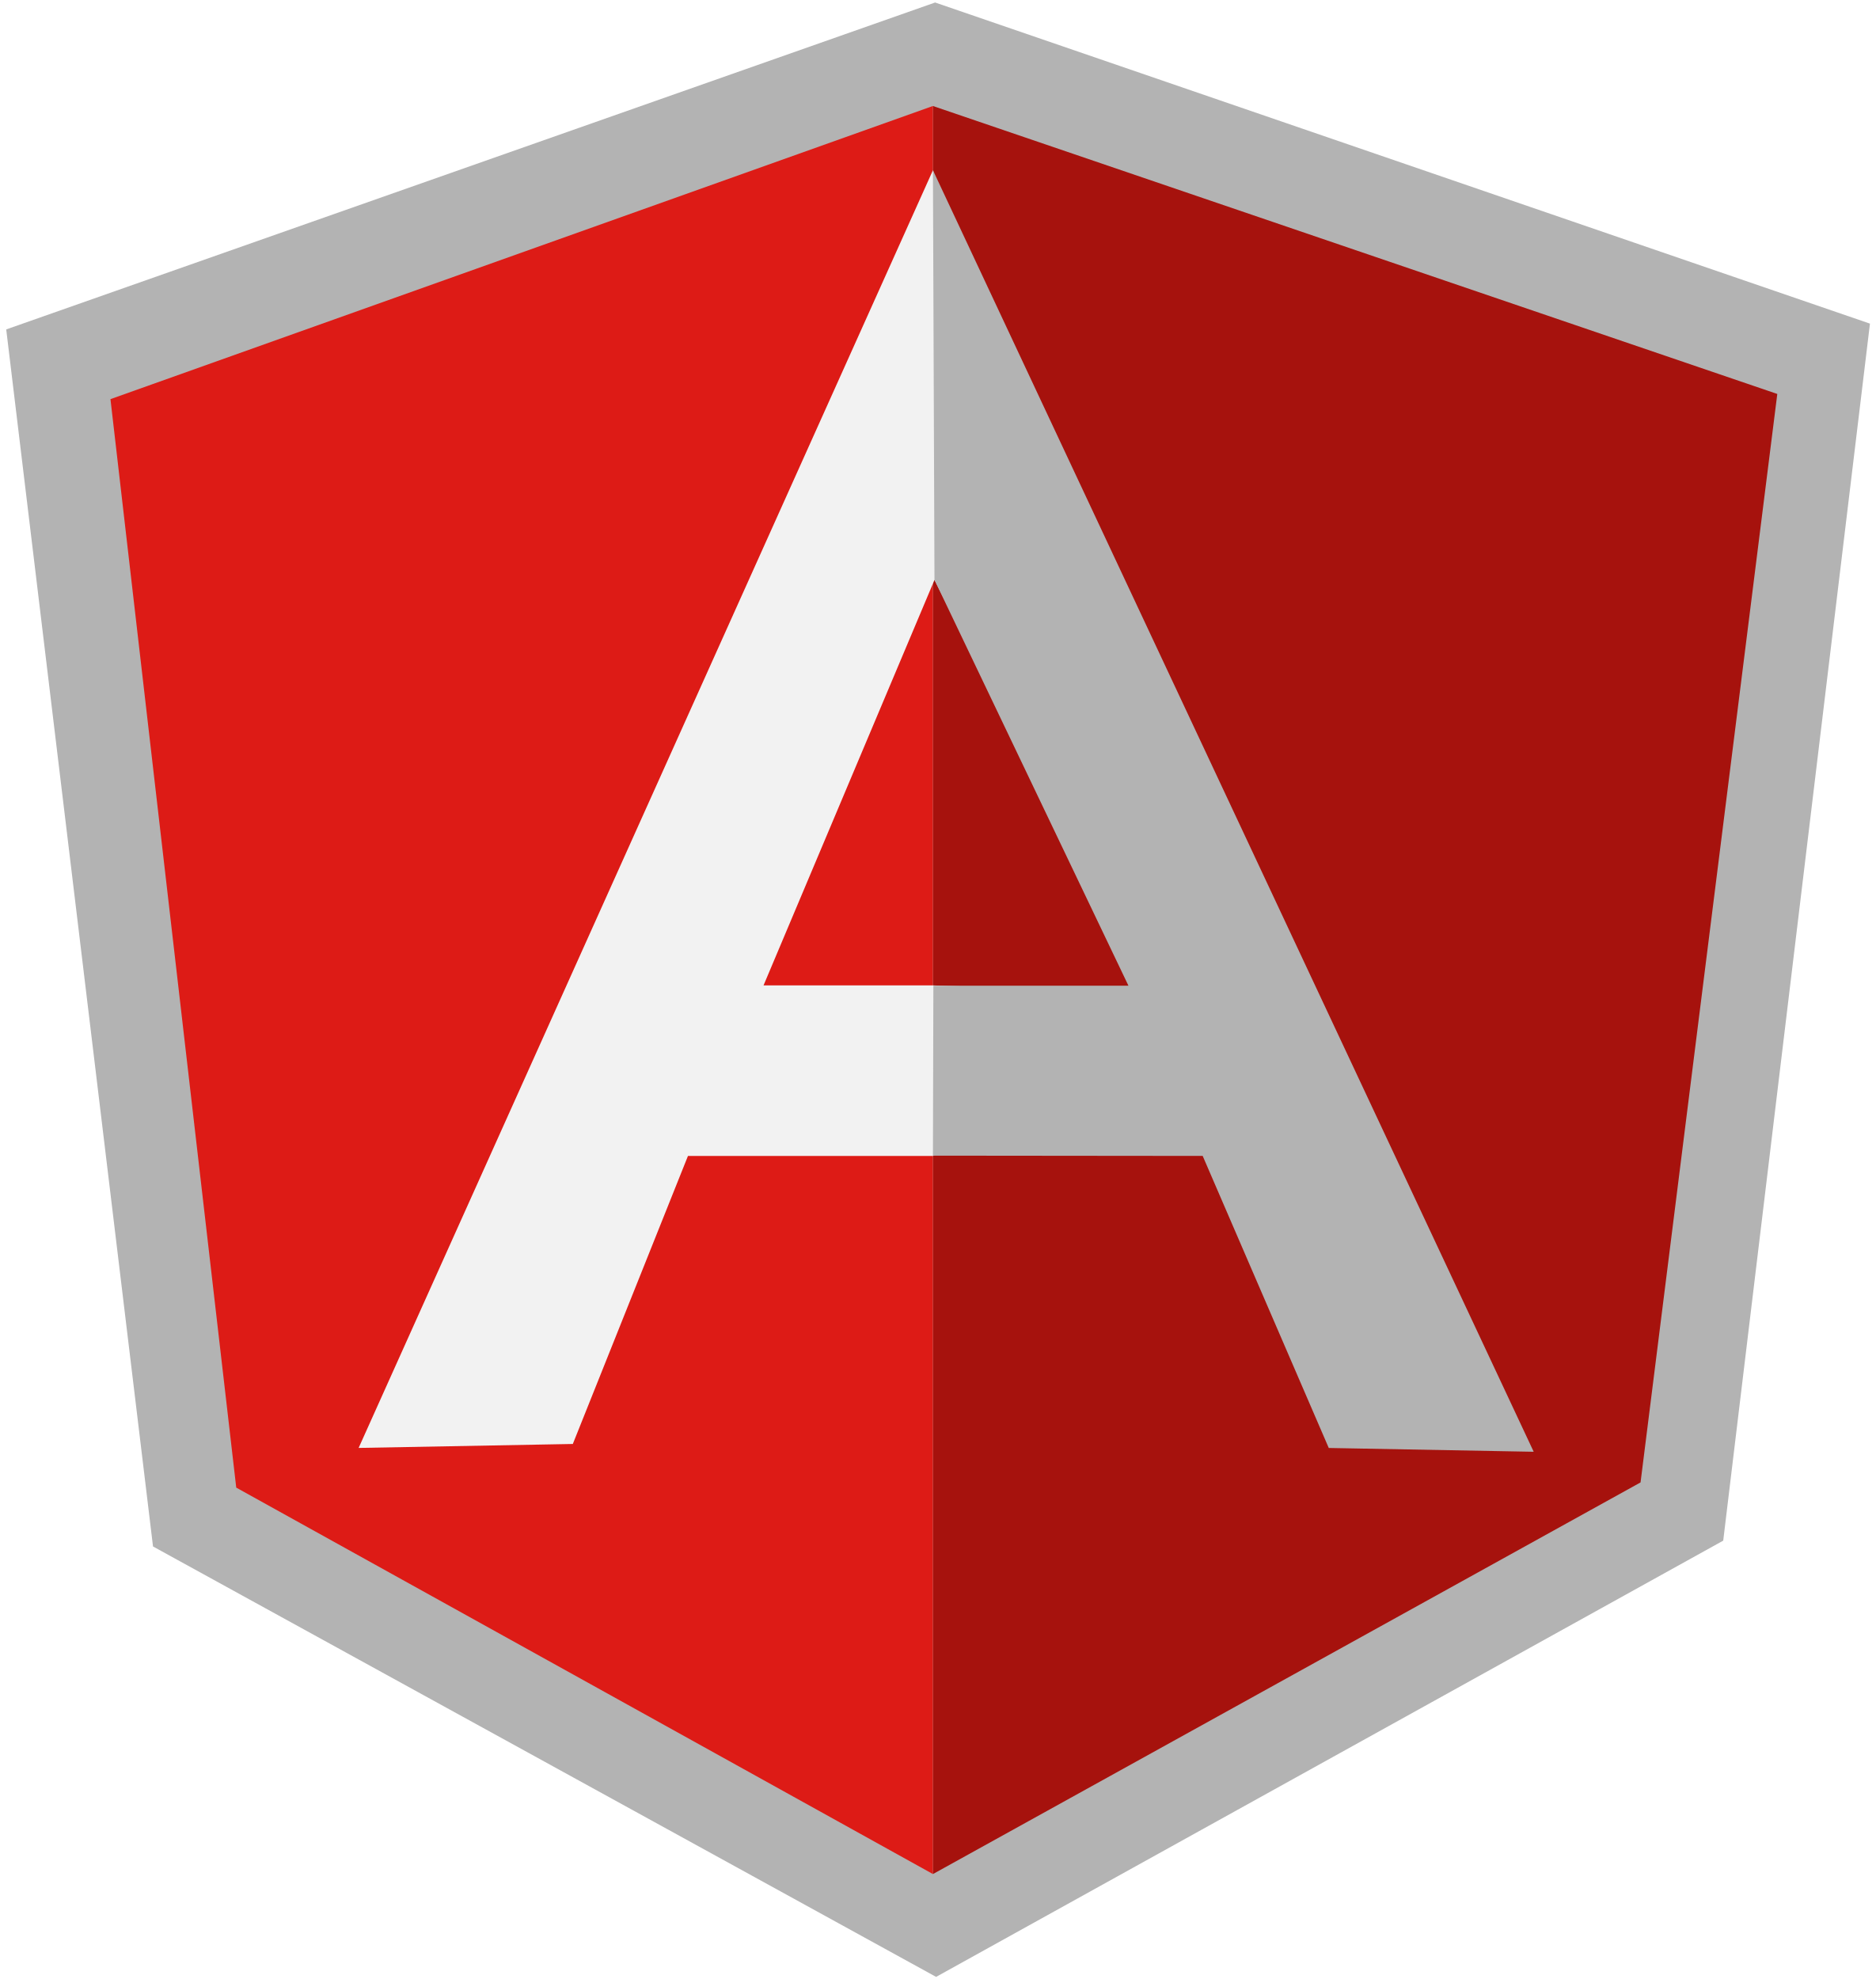
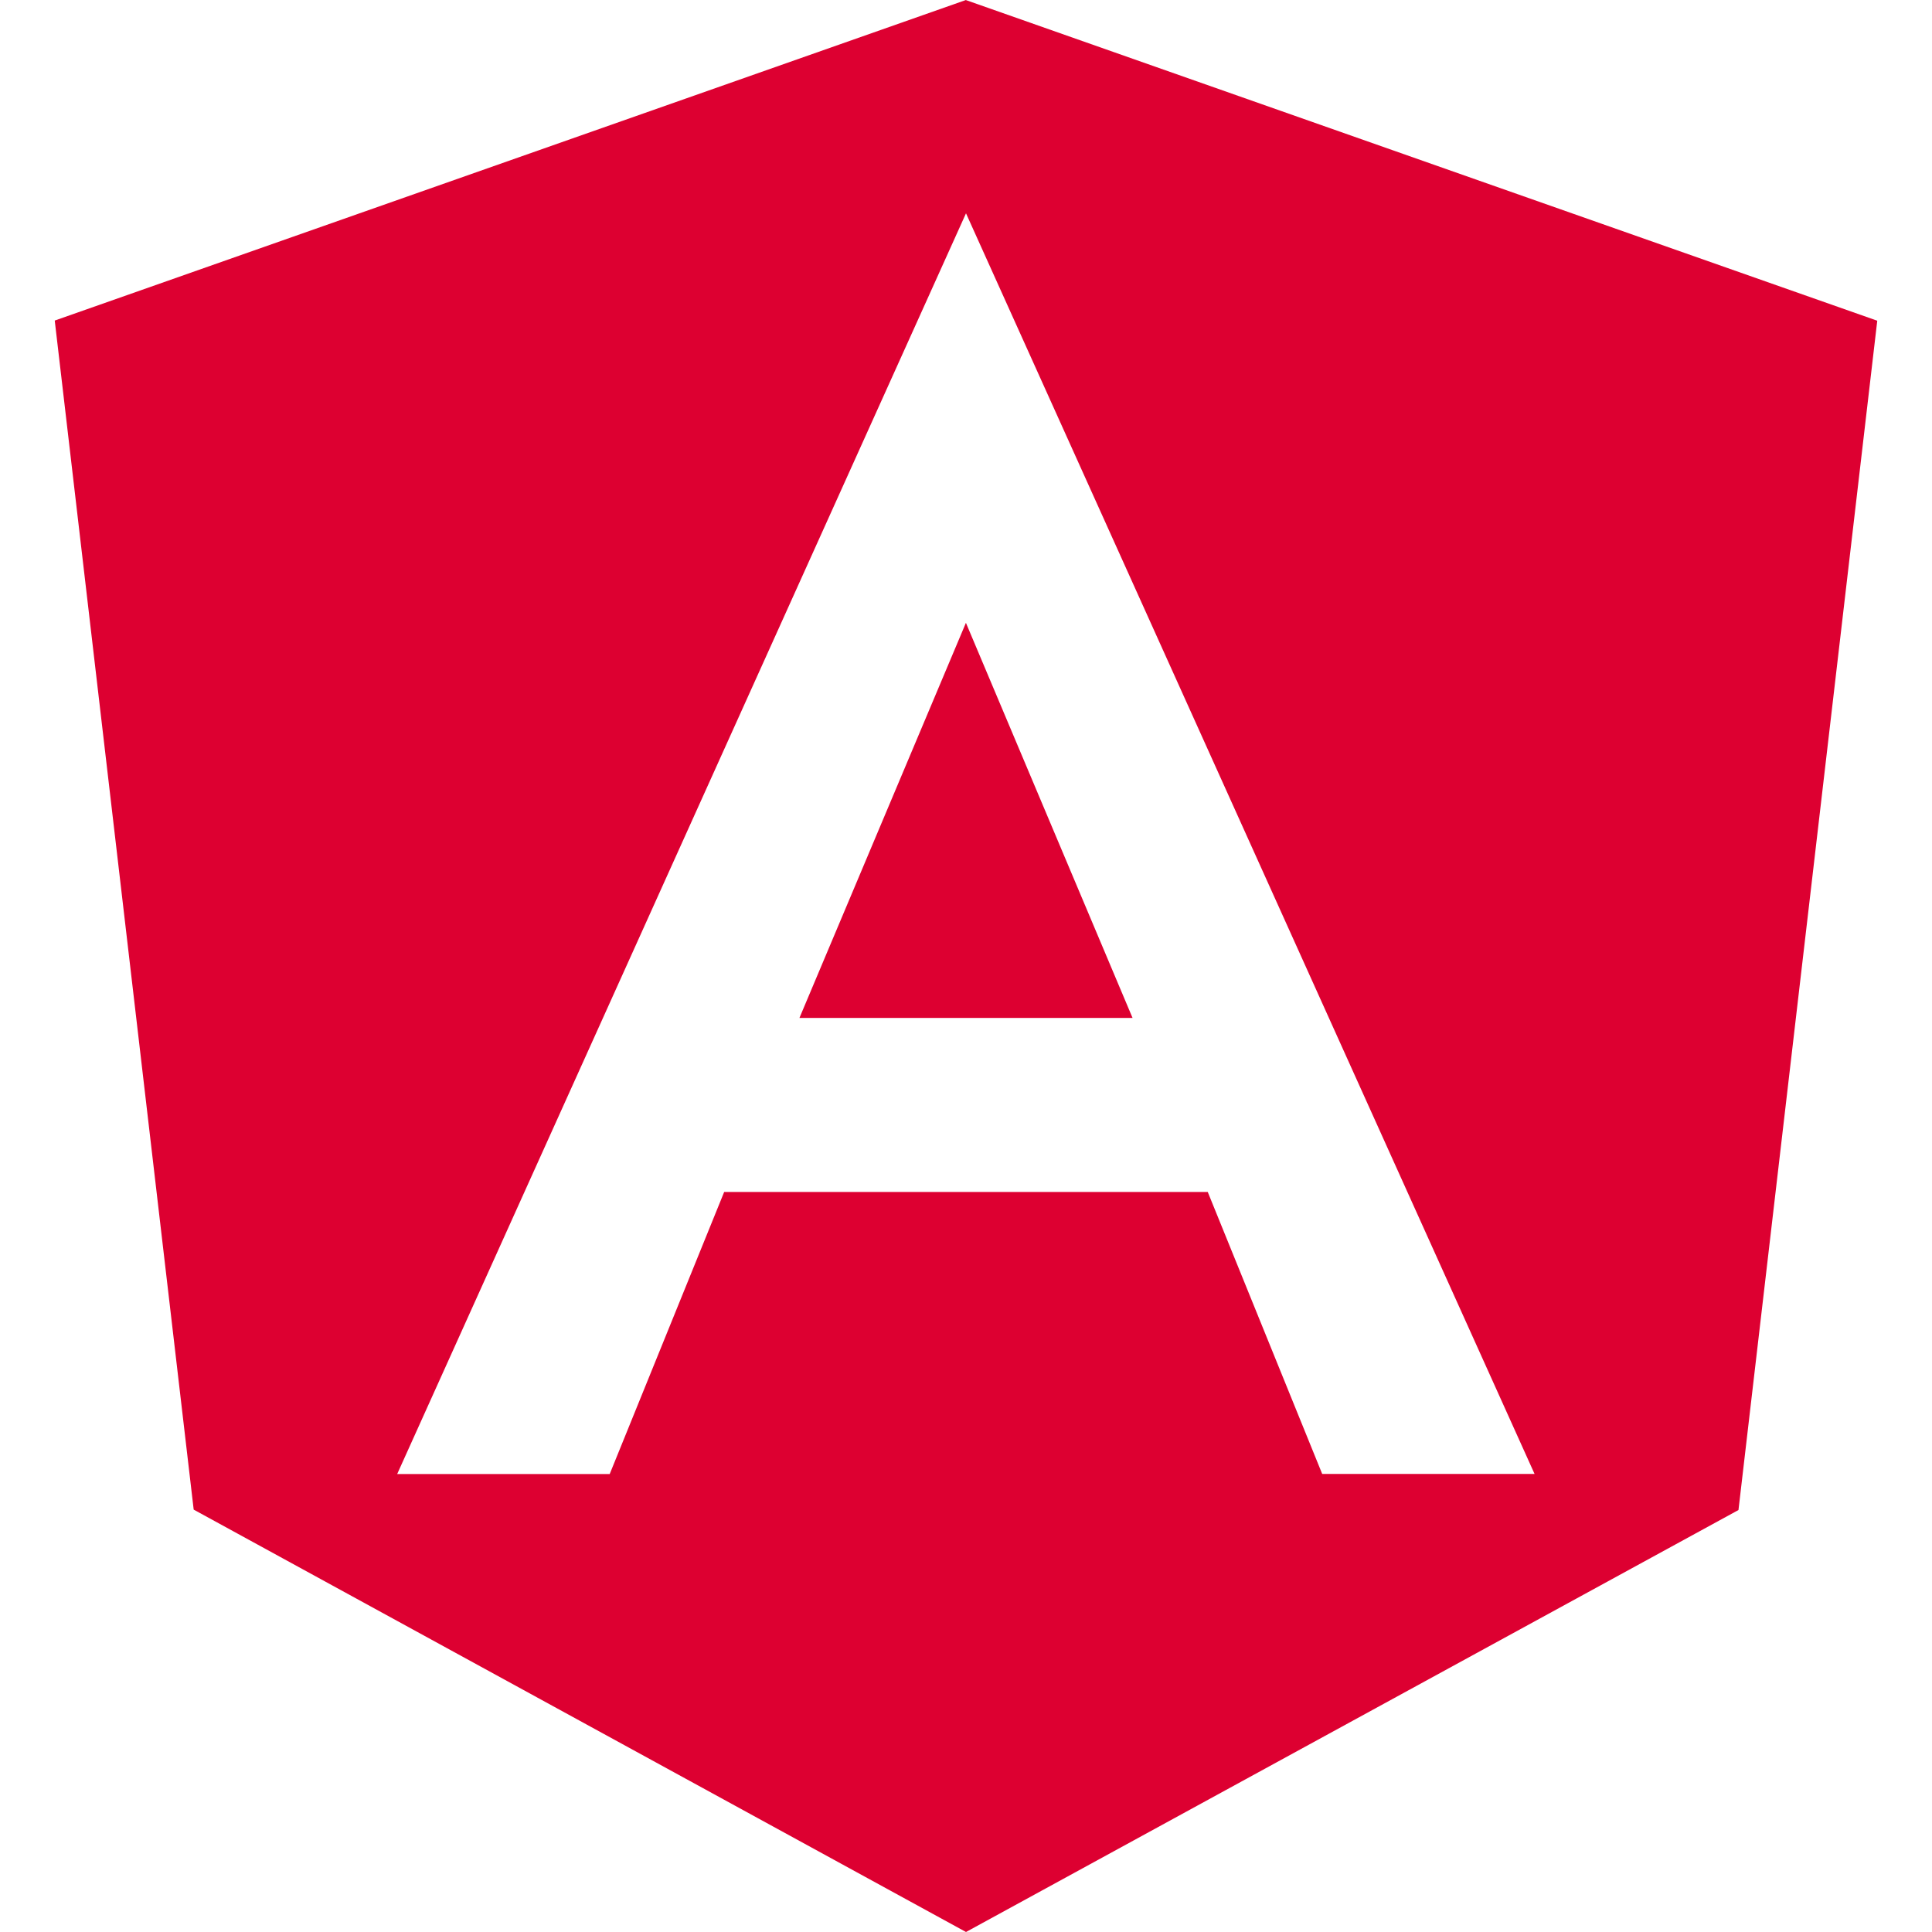
- <svg xmlns="http://www.w3.org/2000/svg" width="2370" height="2500" viewBox="0 0 256 270" preserveAspectRatio="xMinYMin meet">
-   <path d="M127.606.341L.849 44.95 20.88 211.022l106.86 58.732 107.412-59.528L255.175 44.16 127.606.341z" fill="#B3B3B3" />
-   <path d="M242.532 53.758L127.31 14.466v241.256l96.561-53.441 18.66-148.523z" fill="#A6120D" />
-   <path d="M15.073 54.466l17.165 148.525 95.07 52.731V14.462L15.074 54.465z" fill="#DD1B16" />
-   <path d="M159.027 142.898L127.31 157.73H93.881l-15.714 39.305-29.228.54L127.31 23.227l31.717 119.672zm-3.066-7.467l-28.44-56.303-23.329 55.334h23.117l28.652.97z" fill="#F2F2F2" />
-   <path d="M127.309 23.226l.21 55.902 26.47 55.377h-26.62l-.06 23.189 36.81.035 17.204 39.852 27.967.518-81.981-174.873z" fill="#B3B3B3" />
+ <svg xmlns="http://www.w3.org/2000/svg" fill="#DD0031" role="img" viewBox="0 0 24 24">
+   <path d="M9.931 12.645h4.138l-2.07-4.908m0-7.737L.68 3.982l1.726 14.771L12 24l9.596-5.242L23.32 3.984 11.999.001zm7.064 18.31h-2.638l-1.422-3.503H8.996l-1.422 3.504h-2.64L12 2.65z" />
</svg>
